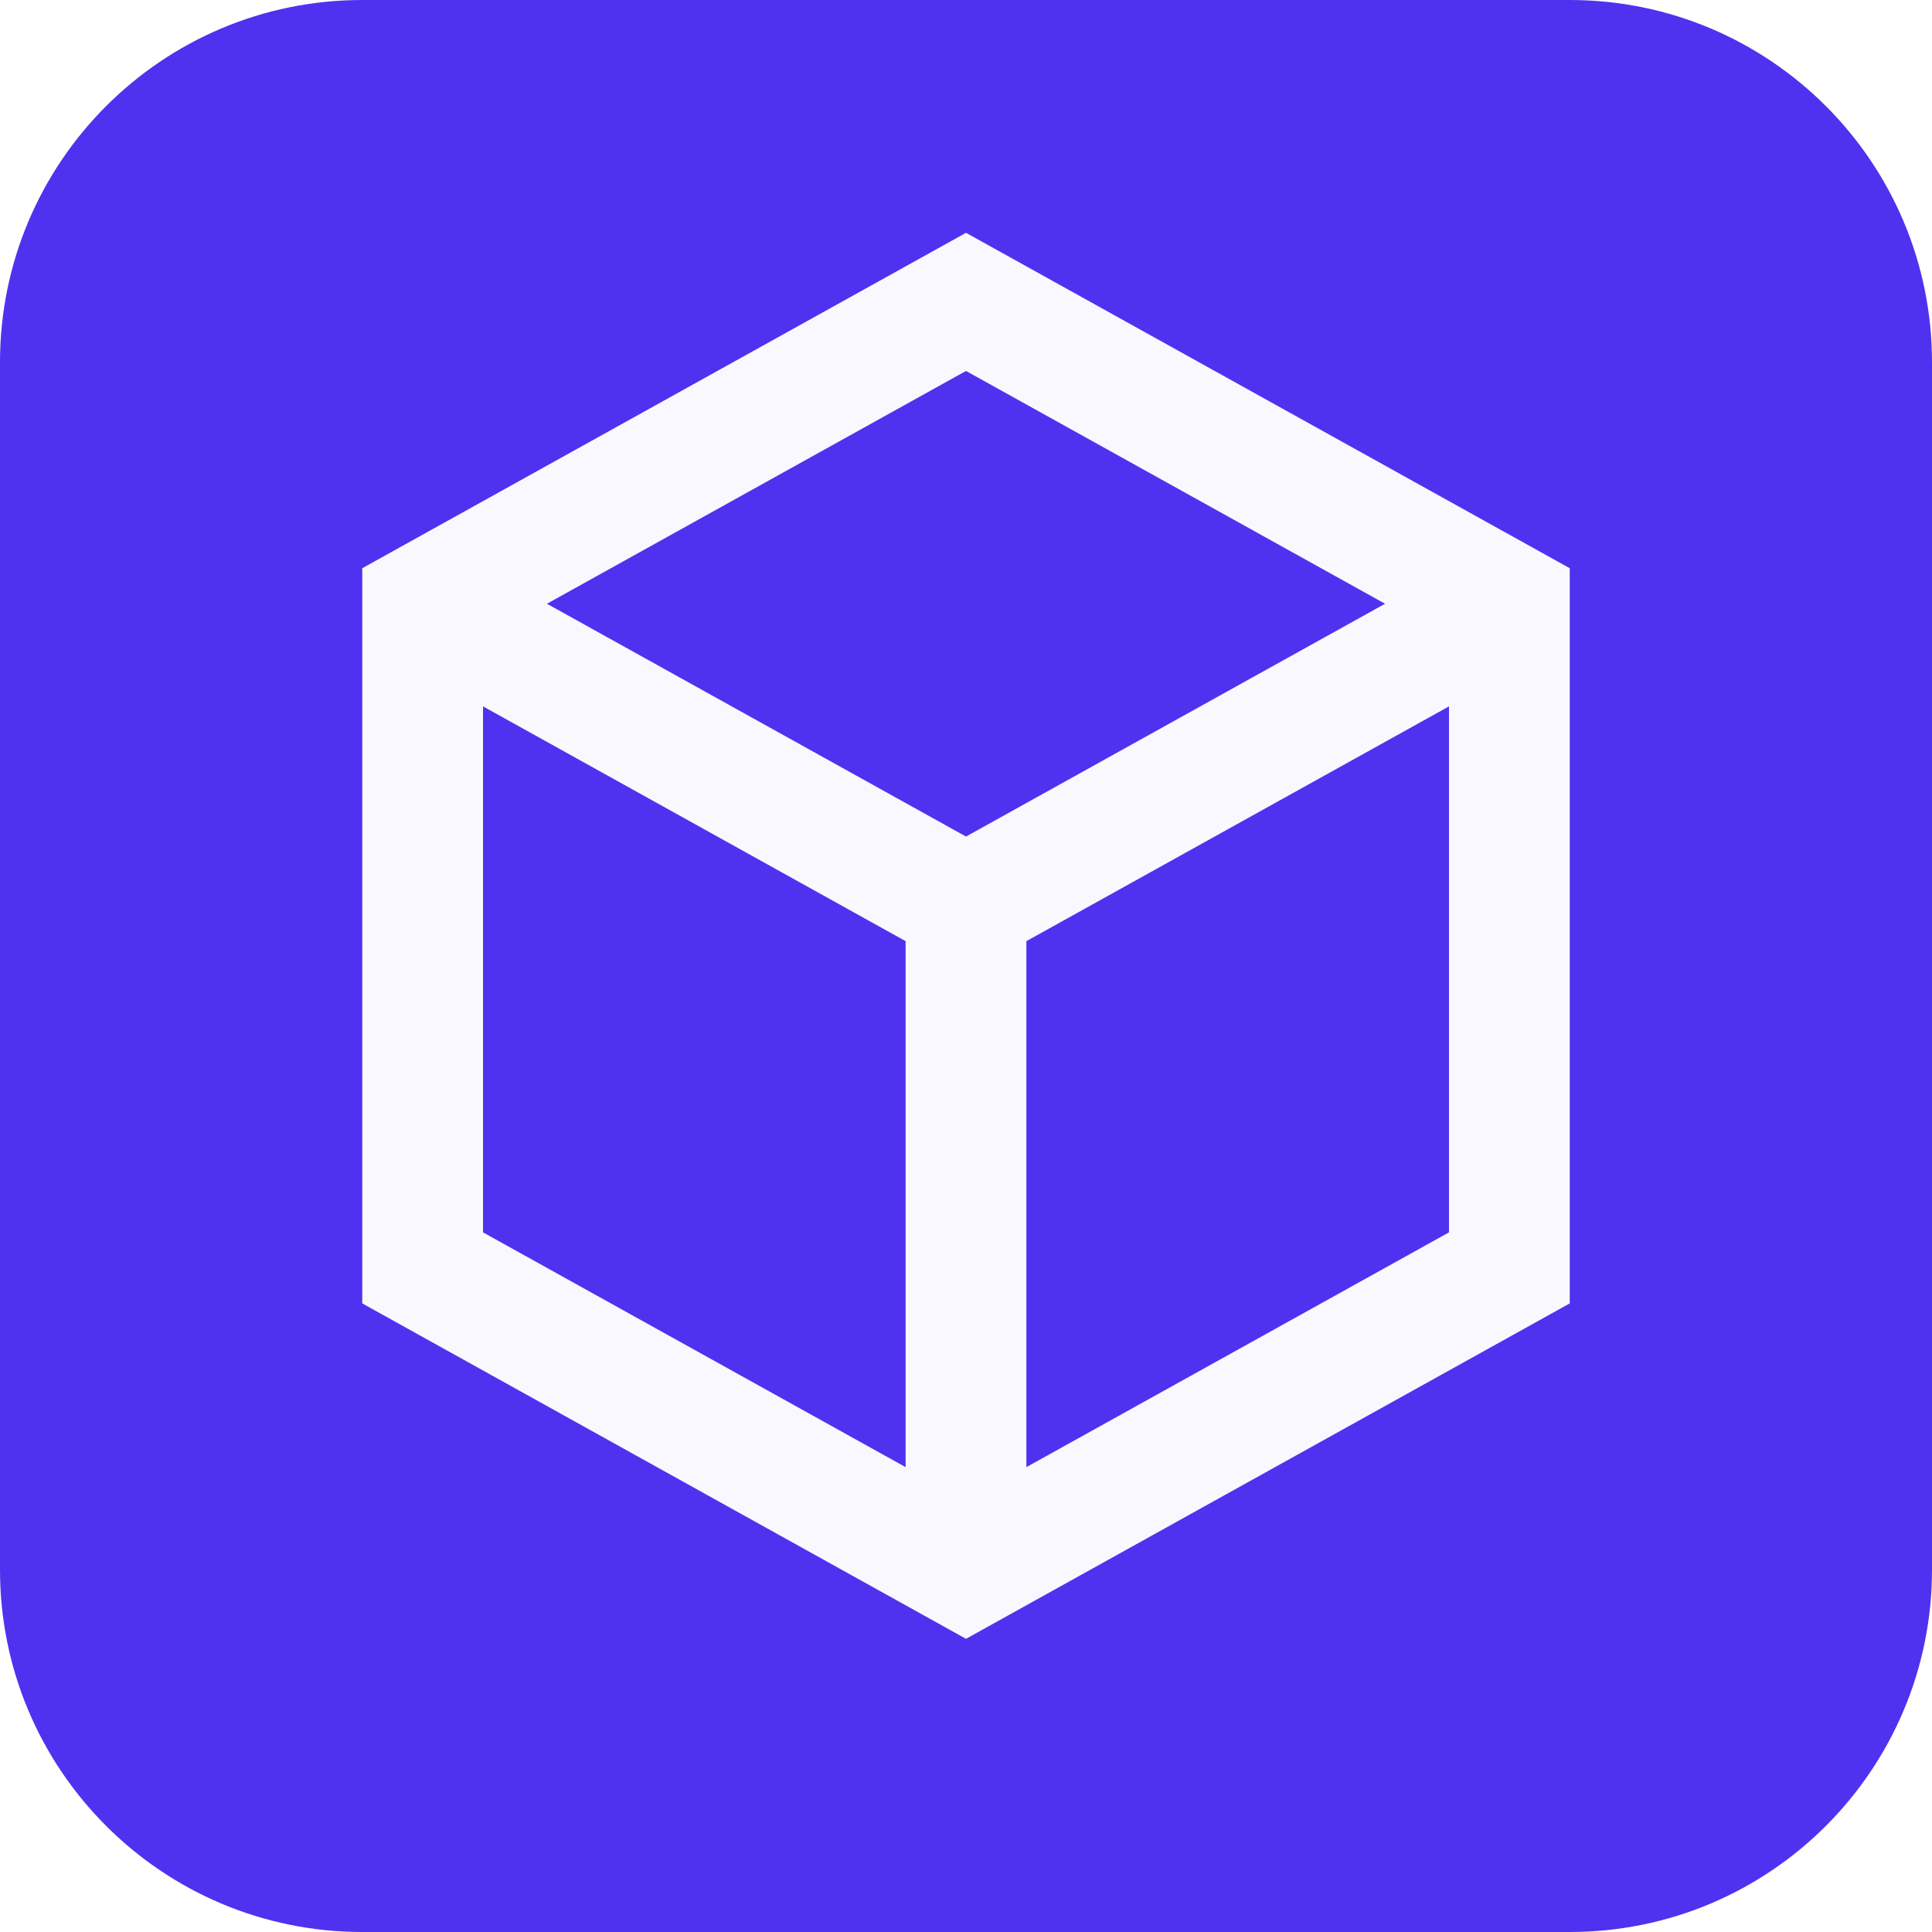
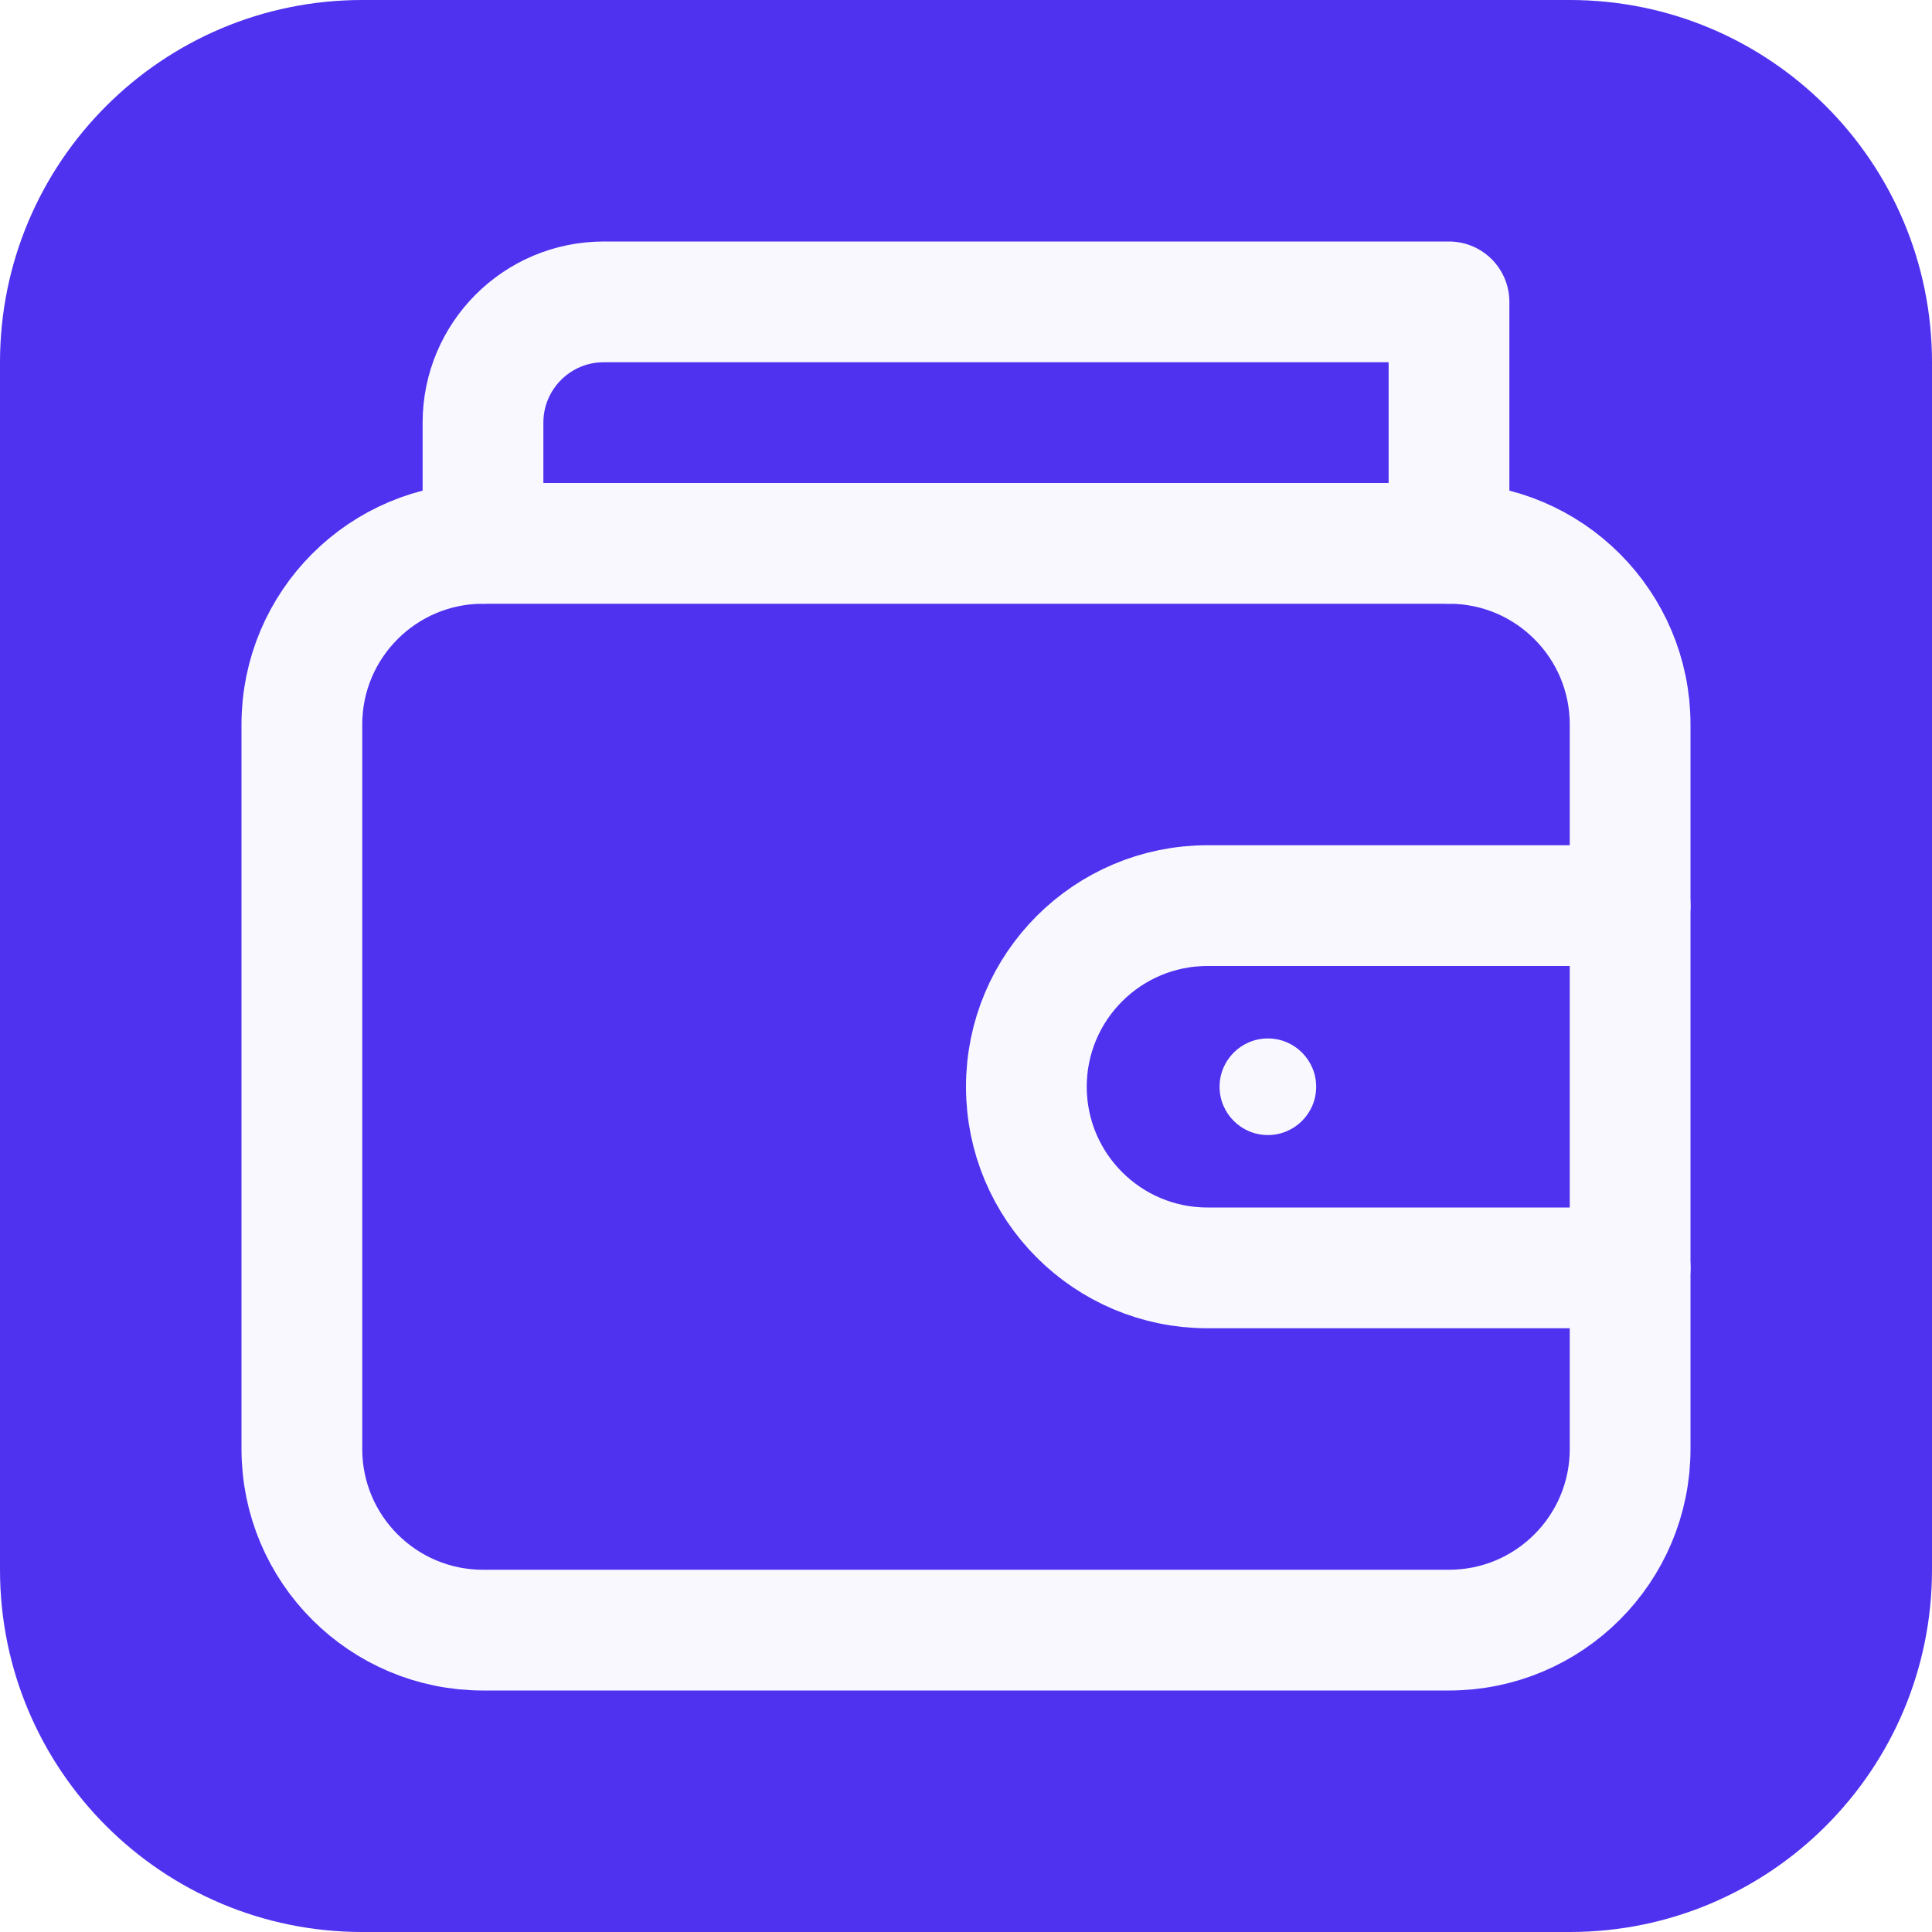
<svg xmlns="http://www.w3.org/2000/svg" viewBox="0 0 32 32">
  <rect width="32" height="32" rx="6" fill="#4f32ef" />
-   <g fill="none" stroke="#faf8ff" stroke-width="2">
-     <path d="m16 5 9 5v11l-9 5-9-5V10zM7 10l9 5 9-5M16 15v11" />
+   <g fill="none" stroke="#faf8ff" stroke-width="2" stroke-linecap="round" stroke-linejoin="round">
+     <path d="M8 9V7a2 2 0 0 1 2-2h14v4" />
+     <rect x="5" y="9" width="22" height="18" rx="3" />
+     <path d="M27 15h-7a3 3 0 0 0 0 6h7" />
+     <circle cx="21" cy="18" r=".8" fill="#faf8ff" stroke="none" />
  </g>
</svg>
